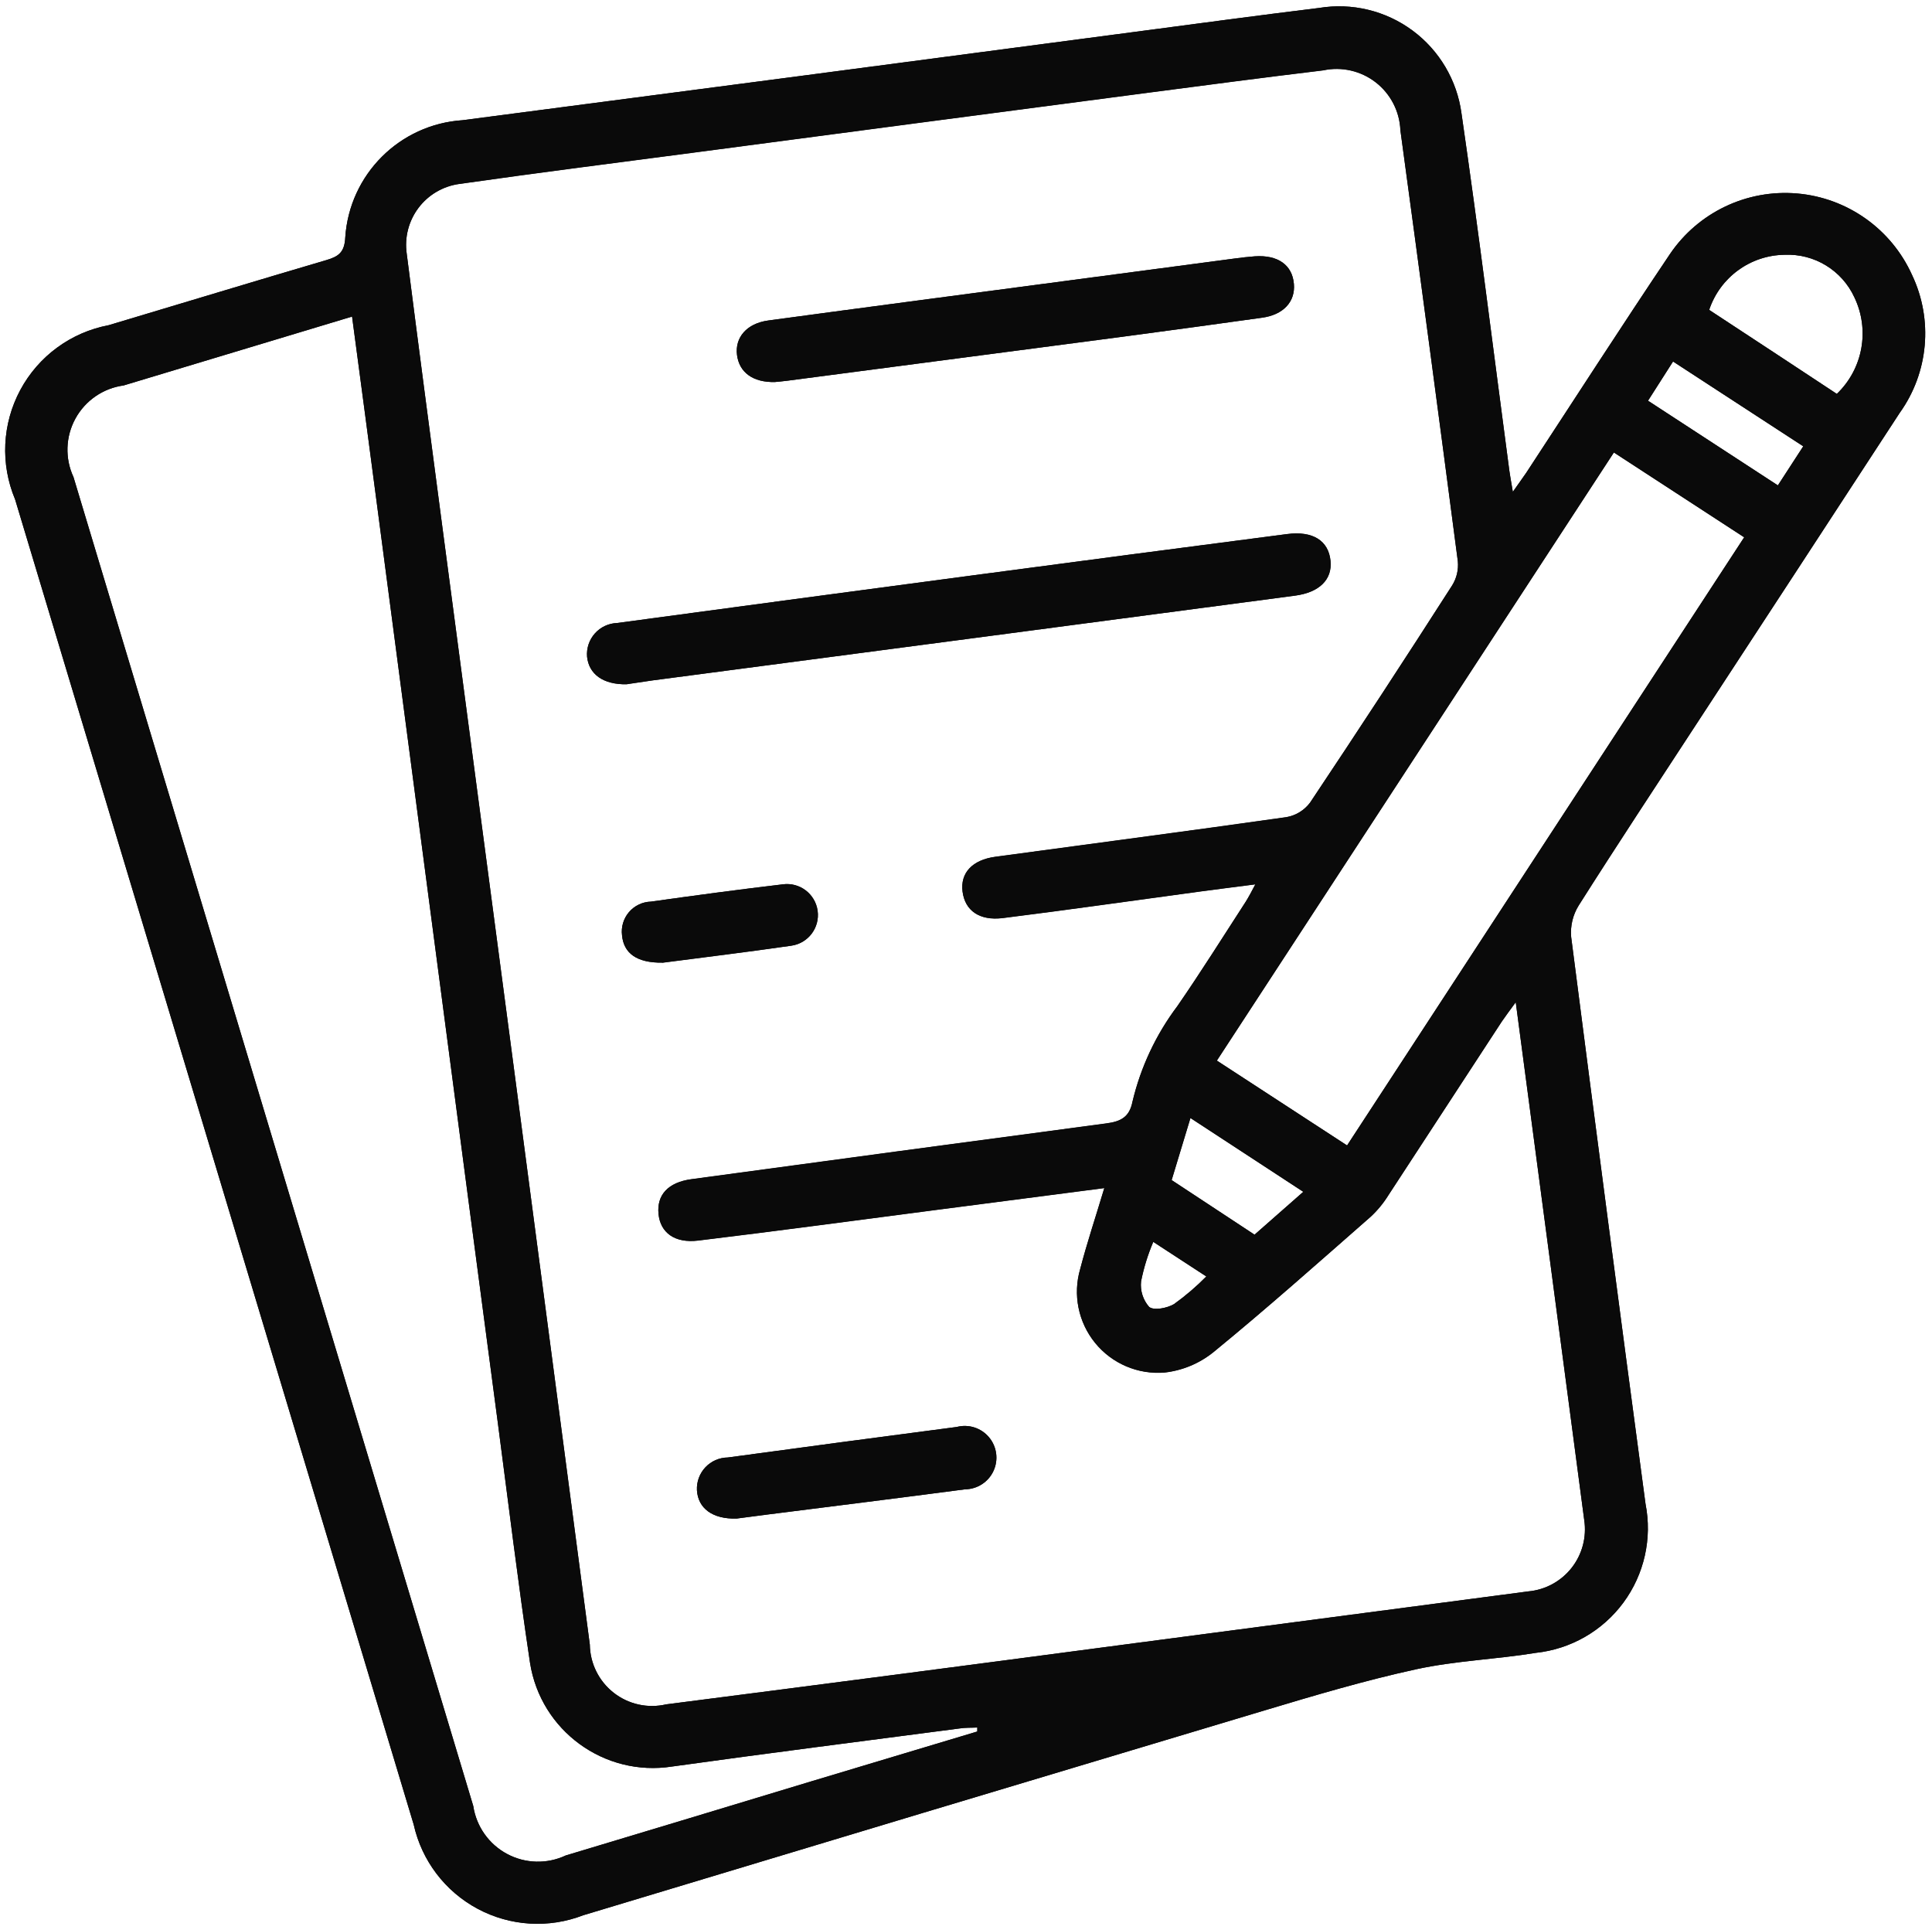
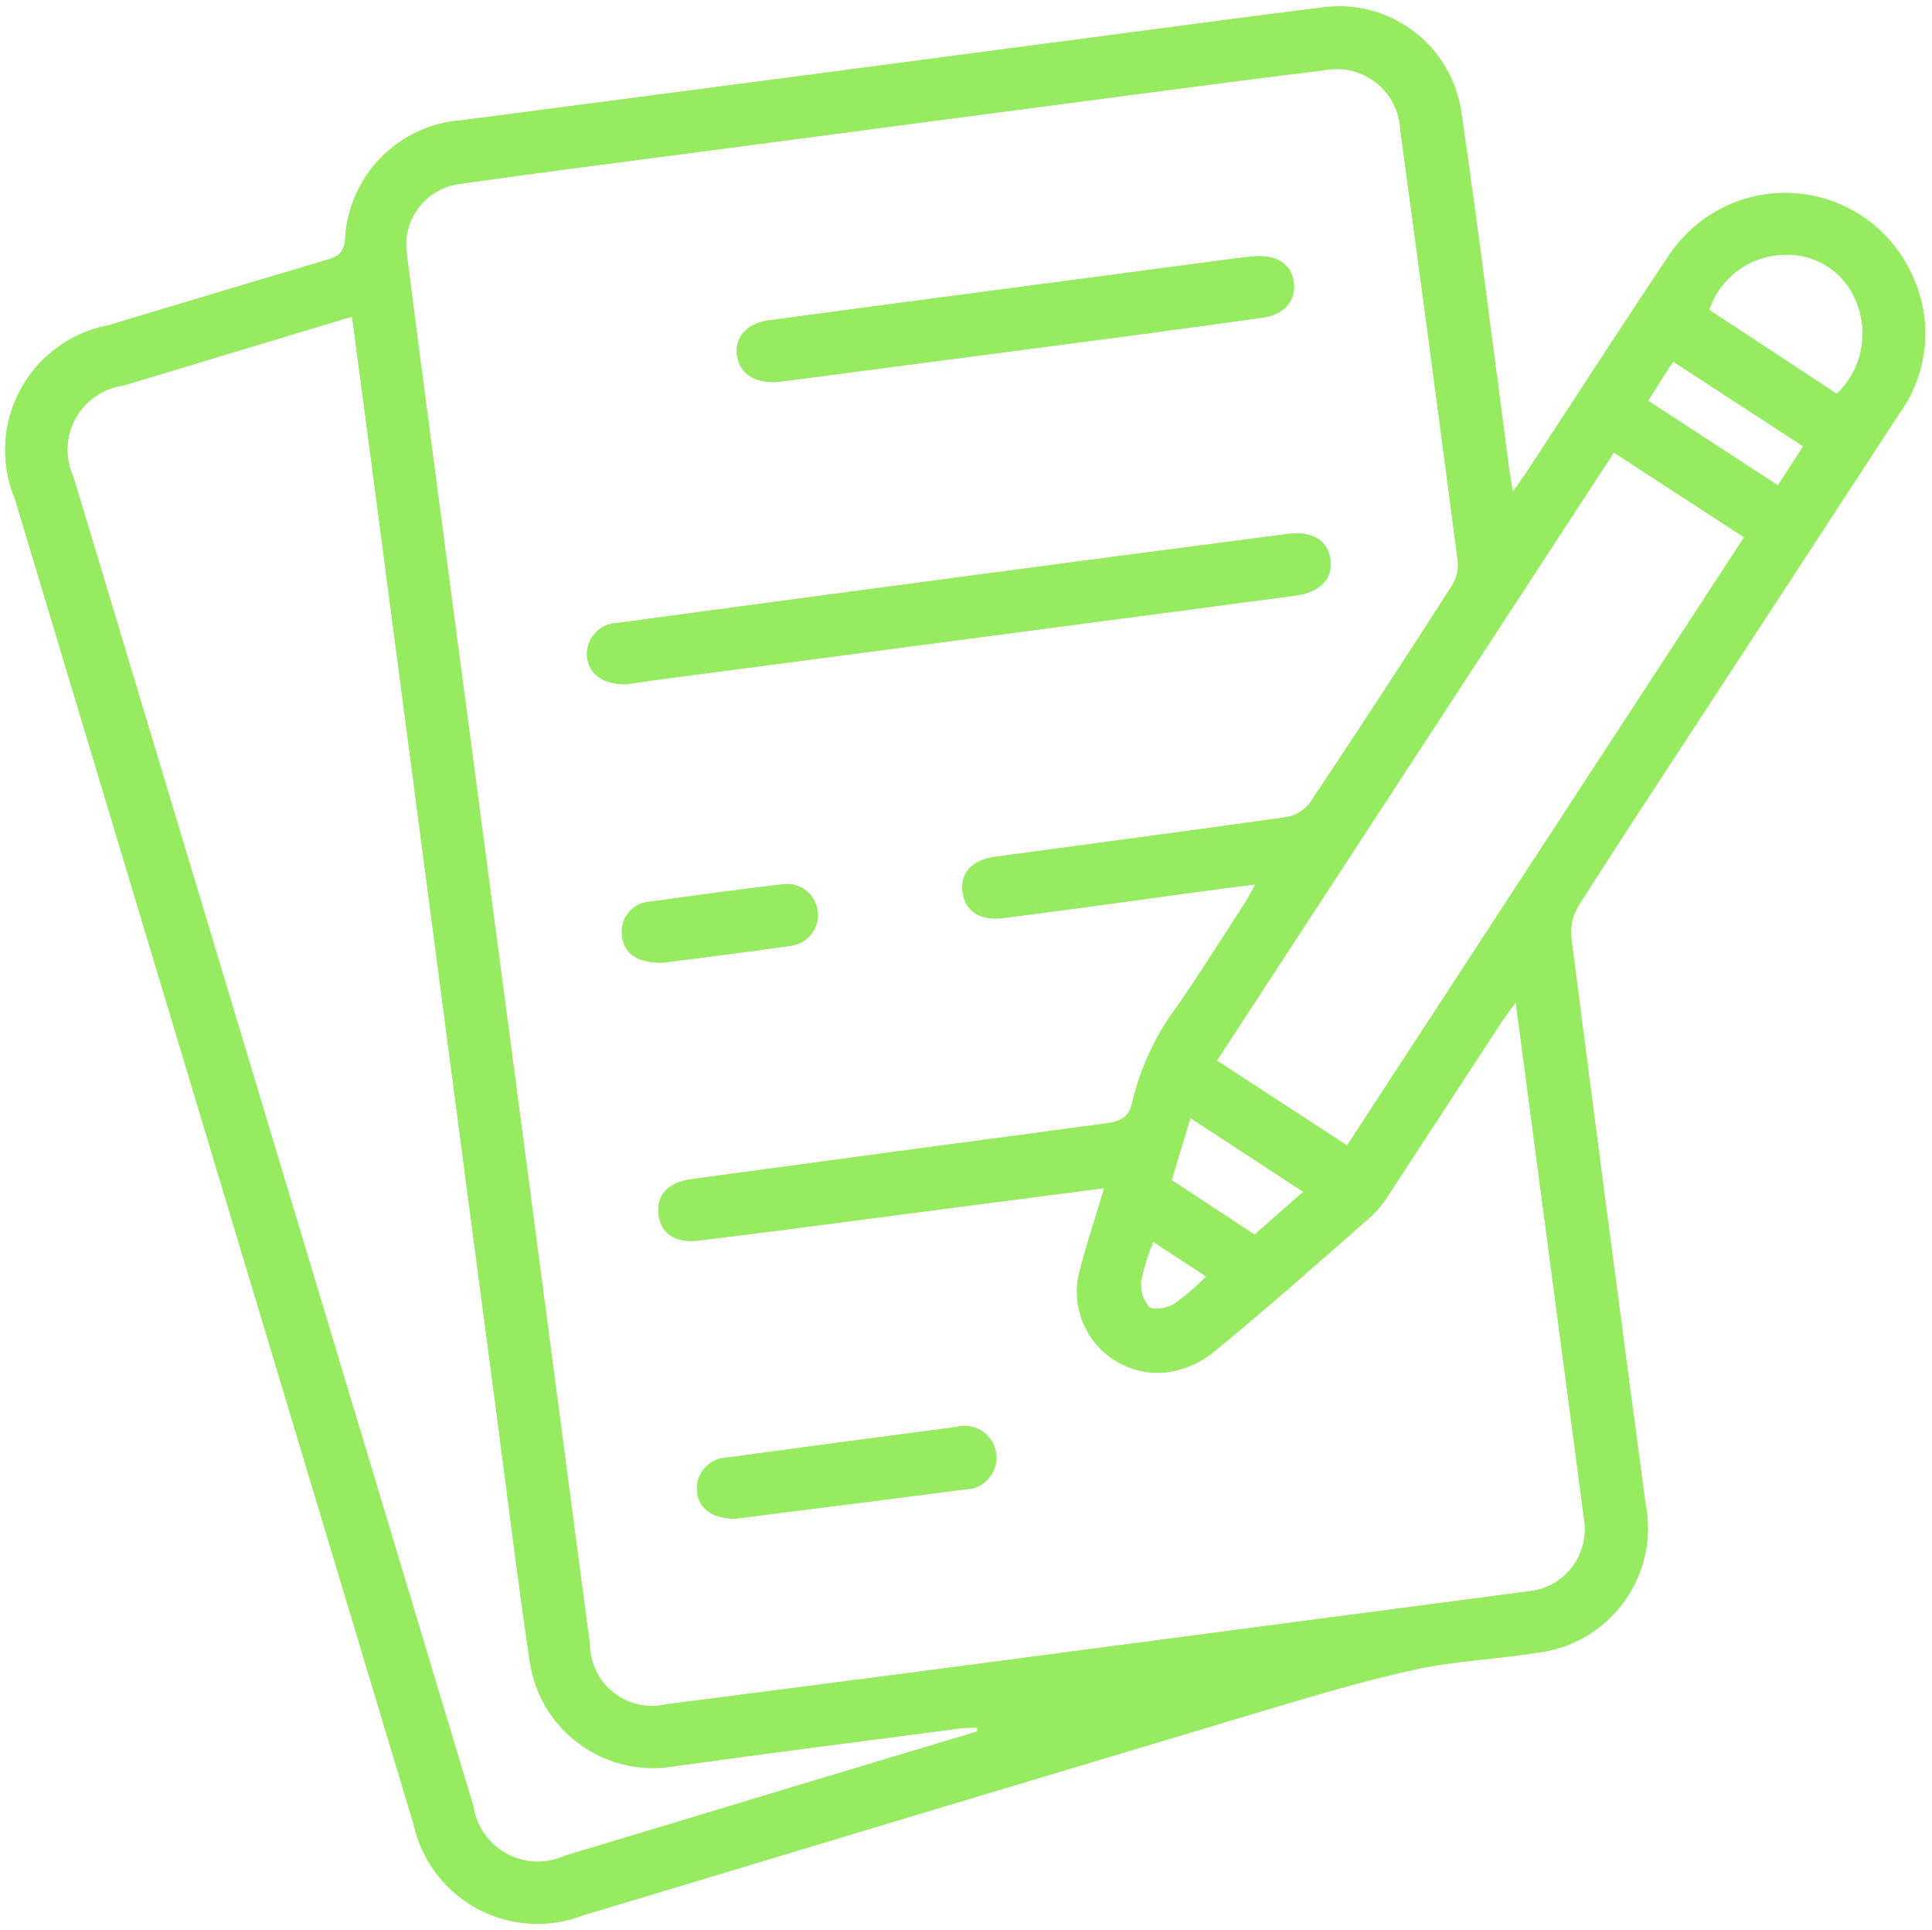
<svg xmlns="http://www.w3.org/2000/svg" id="Grupo_314" data-name="Grupo 314" width="40.06" height="40" viewBox="0 0 40.06 40">
  <defs>
    <clipPath id="clip-path">
-       <rect id="Retângulo_153" data-name="Retângulo 153" width="40.06" height="40" fill="#0a0a0a" />
+       <rect id="Retângulo_153" data-name="Retângulo 153" width="40.06" height="40" fill="#97eb61" />
    </clipPath>
  </defs>
  <g id="Grupo_313" data-name="Grupo 313" clip-path="url(#clip-path)">
-     <path id="Caminho_583" data-name="Caminho 583" d="M31.356,10.183c.124-.177.2-.281.276-.392.992-1.513,1.971-3.034,2.98-4.535a2.886,2.886,0,0,1,5.021.431,2.826,2.826,0,0,1-.256,2.86q-2.109,3.234-4.224,6.465c-.814,1.247-1.635,2.489-2.432,3.747a1.063,1.063,0,0,0-.156.653q.755,5.879,1.542,11.754a2.6,2.6,0,0,1-2.273,3.087c-.823.135-1.667.163-2.481.34-1.056.23-2.1.54-3.134.85q-7.073,2.117-14.138,4.25a2.629,2.629,0,0,1-3.516-1.88Q4.431,24.078.3,10.34A2.636,2.636,0,0,1,2.24,6.729c1.505-.449,3.008-.907,4.515-1.35.254-.075.376-.162.391-.47A2.608,2.608,0,0,1,9.579,2.479Q16.534,1.572,23.486.652c1.283-.169,2.566-.343,3.85-.5a2.561,2.561,0,0,1,2.955,2.187c.358,2.464.663,4.937.992,7.405.015.119.039.238.073.442m.06,10.58c-.135.186-.216.292-.289.4q-1.175,1.8-2.351,3.6a2.156,2.156,0,0,1-.369.448c-1.078.945-2.151,1.9-3.26,2.807a1.961,1.961,0,0,1-1.012.422,1.68,1.68,0,0,1-1.75-2.147c.142-.545.321-1.08.5-1.677l-3.494.454c-1.642.214-3.283.435-4.926.634-.491.06-.787-.166-.824-.554s.194-.652.684-.718q4.3-.584,8.6-1.156c.3-.039.48-.13.543-.447a5.345,5.345,0,0,1,.931-1.984c.491-.71.948-1.441,1.418-2.165.063-.1.115-.2.2-.361-.426.055-.783.1-1.14.148-1.365.184-2.729.38-4.095.551-.49.061-.785-.158-.836-.546s.2-.659.68-.724c2.013-.274,4.026-.536,6.038-.822a.781.781,0,0,0,.487-.3q1.495-2.239,2.947-4.505a.8.8,0,0,0,.117-.5q-.584-4.469-1.191-8.935a1.324,1.324,0,0,0-1.6-1.242c-1.215.146-2.429.306-3.642.465q-4.656.611-9.31,1.227c-1.655.218-3.311.427-4.964.663A1.276,1.276,0,0,0,8.42,5.244c.242,1.9.494,3.807.745,5.71q.735,5.565,1.471,11.128.791,6,1.581,12A1.29,1.29,0,0,0,13.8,35.321q4.76-.611,9.518-1.242,4.179-.548,8.358-1.1A1.291,1.291,0,0,0,32.836,31.5c-.466-3.544-.937-7.087-1.42-10.741M20.251,35.884c0-.028,0-.055,0-.083-.124.007-.248,0-.371.02-1.986.26-3.974.513-5.958.789a2.581,2.581,0,0,1-2.945-2.15c-.247-1.651-.448-3.308-.666-4.963Q9.7,24.885,9.095,20.272q-.649-4.944-1.3-9.889c-.166-1.267-.335-2.534-.508-3.833L2.55,7.978a1.345,1.345,0,0,0-1.039,1.9Q5.654,23.655,9.8,37.428a1.356,1.356,0,0,0,1.917,1.026q2.556-.768,5.109-1.542l3.424-1.028m13.2-26.516c-2.762,4.23-5.489,8.407-8.232,12.607l2.7,1.759c2.759-4.225,5.492-8.409,8.234-12.608l-2.7-1.758m1.976-2.956c.9.589,1.772,1.165,2.646,1.741a1.733,1.733,0,0,0,.365-2,1.52,1.52,0,0,0-1.449-.884,1.672,1.672,0,0,0-1.562,1.142M24.671,23.165c-.152.5-.284.937-.39,1.287L26,25.584l1.011-.889-2.339-1.529m12.18-13.116c.191-.295.352-.543.526-.81l-2.7-1.758-.519.813,2.69,1.754M25,26.45l-1.1-.717a4.182,4.182,0,0,0-.253.818.691.691,0,0,0,.168.531c.1.079.371.025.514-.058A5.169,5.169,0,0,0,25,26.45" transform="translate(0.013 0.013)" fill="#0a0a0a" />
-     <path id="Caminho_584" data-name="Caminho 584" d="M31.356,10.183c.124-.177.2-.281.276-.392.992-1.513,1.971-3.034,2.98-4.535a2.886,2.886,0,0,1,5.021.431,2.826,2.826,0,0,1-.256,2.86q-2.109,3.234-4.224,6.465c-.814,1.247-1.635,2.489-2.432,3.747a1.063,1.063,0,0,0-.156.653q.755,5.879,1.542,11.754a2.6,2.6,0,0,1-2.273,3.087c-.823.135-1.667.163-2.481.34-1.056.23-2.1.54-3.134.85q-7.073,2.117-14.138,4.25a2.629,2.629,0,0,1-3.516-1.88Q4.431,24.078.3,10.34A2.636,2.636,0,0,1,2.24,6.729c1.505-.449,3.008-.907,4.515-1.35.254-.075.376-.162.391-.47A2.608,2.608,0,0,1,9.579,2.479Q16.534,1.572,23.486.652c1.283-.169,2.566-.343,3.85-.5a2.561,2.561,0,0,1,2.955,2.187c.358,2.464.663,4.937.992,7.405C31.3,9.86,31.322,9.979,31.356,10.183Zm.06,10.58c-.135.186-.216.292-.289.4q-1.175,1.8-2.351,3.6a2.156,2.156,0,0,1-.369.448c-1.078.945-2.151,1.9-3.26,2.807a1.961,1.961,0,0,1-1.012.422,1.68,1.68,0,0,1-1.75-2.147c.142-.545.321-1.08.5-1.677l-3.494.454c-1.642.214-3.283.435-4.926.634-.491.06-.787-.166-.824-.554s.194-.652.684-.718q4.3-.584,8.6-1.156c.3-.039.48-.13.543-.447a5.345,5.345,0,0,1,.931-1.984c.491-.71.948-1.441,1.418-2.165.063-.1.115-.2.2-.361-.426.055-.783.1-1.14.148-1.365.184-2.729.38-4.095.551-.49.061-.785-.158-.836-.546s.2-.659.68-.724c2.013-.274,4.026-.536,6.038-.822a.781.781,0,0,0,.487-.3q1.495-2.239,2.947-4.505a.8.8,0,0,0,.117-.5q-.584-4.469-1.191-8.935a1.324,1.324,0,0,0-1.6-1.242c-1.215.146-2.429.306-3.642.465q-4.656.611-9.31,1.227c-1.655.218-3.311.427-4.964.663A1.276,1.276,0,0,0,8.42,5.244c.242,1.9.494,3.807.745,5.71q.735,5.565,1.471,11.128.791,6,1.581,12A1.29,1.29,0,0,0,13.8,35.321q4.76-.611,9.518-1.242,4.179-.548,8.358-1.1A1.291,1.291,0,0,0,32.836,31.5C32.37,27.96,31.9,24.416,31.415,20.763ZM20.251,35.884c0-.028,0-.055,0-.083-.124.007-.248,0-.371.02-1.986.26-3.974.513-5.958.789a2.581,2.581,0,0,1-2.945-2.15c-.247-1.651-.448-3.308-.666-4.963Q9.7,24.885,9.095,20.272q-.649-4.944-1.3-9.889c-.166-1.267-.335-2.534-.508-3.833L2.55,7.978a1.345,1.345,0,0,0-1.039,1.9Q5.654,23.655,9.8,37.428a1.356,1.356,0,0,0,1.917,1.026q2.556-.768,5.109-1.542Zm13.2-26.516c-2.762,4.23-5.489,8.407-8.232,12.607l2.7,1.759c2.759-4.225,5.492-8.409,8.234-12.608Zm1.976-2.956c.9.589,1.772,1.165,2.646,1.741a1.733,1.733,0,0,0,.365-2,1.52,1.52,0,0,0-1.449-.884A1.672,1.672,0,0,0,35.425,6.412ZM24.671,23.165c-.152.5-.284.937-.39,1.287L26,25.584l1.011-.889Zm12.18-13.116c.191-.295.352-.543.526-.81l-2.7-1.758-.519.813ZM25,26.45l-1.1-.717a4.182,4.182,0,0,0-.253.818.691.691,0,0,0,.168.531c.1.079.371.025.514-.058A5.169,5.169,0,0,0,25,26.45Z" transform="translate(0.013 0.013)" fill="#0a0a0a" />
-     <path id="Caminho_585" data-name="Caminho 585" d="M11.858,13.149c-.5.01-.788-.214-.826-.57a.647.647,0,0,1,.623-.7q3.7-.5,7.4-.991,3.246-.432,6.492-.853c.535-.07.858.138.9.553.04.387-.228.657-.738.724q-6.657.881-13.314,1.756c-.206.028-.412.06-.536.077" transform="translate(1.141 1.037)" fill="#0a0a0a" />
-     <path id="Caminho_586" data-name="Caminho 586" d="M11.858,13.149c-.5.01-.788-.214-.826-.57a.647.647,0,0,1,.623-.7q3.7-.5,7.4-.991,3.246-.432,6.492-.853c.535-.07.858.138.9.553.04.387-.228.657-.738.724q-6.657.881-13.314,1.756C12.188,13.1,11.983,13.131,11.858,13.149Z" transform="translate(1.141 1.037)" fill="#0a0a0a" />
-     <path id="Caminho_587" data-name="Caminho 587" d="M14.64,7.422c-.46.012-.744-.2-.79-.561s.2-.653.644-.714c2.052-.279,4.107-.547,6.161-.82l3.516-.466c.137-.018.276-.035.414-.045.48-.033.779.179.812.573.032.367-.217.64-.663.7q-1.466.205-2.935.4-3.453.455-6.906.906c-.1.013-.194.021-.252.026" transform="translate(1.432 0.498)" fill="#0a0a0a" />
-     <path id="Caminho_588" data-name="Caminho 588" d="M14.64,7.422c-.46.012-.744-.2-.79-.561s.2-.653.644-.714c2.052-.279,4.107-.547,6.161-.82l3.516-.466c.137-.018.276-.035.414-.045.48-.033.779.179.812.573.032.367-.217.64-.663.7q-1.466.205-2.935.4-3.453.455-6.906.906C14.794,7.408,14.7,7.416,14.64,7.422Z" transform="translate(1.432 0.498)" fill="#0a0a0a" />
-     <path id="Caminho_589" data-name="Caminho 589" d="M13.919,28.709c-.5.015-.8-.212-.823-.587a.647.647,0,0,1,.64-.679q2.374-.323,4.748-.633a.657.657,0,1,1,.17,1.293c-1.364.18-2.728.349-4.092.522l-.643.084" transform="translate(1.355 2.773)" fill="#0a0a0a" />
-     <path id="Caminho_590" data-name="Caminho 590" d="M13.919,28.709c-.5.015-.8-.212-.823-.587a.647.647,0,0,1,.64-.679q2.374-.323,4.748-.633a.657.657,0,1,1,.17,1.293c-1.364.18-2.728.349-4.092.522Z" transform="translate(1.355 2.773)" fill="#0a0a0a" />
-     <path id="Caminho_591" data-name="Caminho 591" d="M12.529,18.239c-.541.008-.806-.2-.84-.565a.621.621,0,0,1,.6-.7c.909-.128,1.818-.25,2.731-.358a.642.642,0,1,1,.177,1.272c-.921.135-1.847.246-2.671.354" transform="translate(1.209 1.718)" fill="#0a0a0a" />
-     <path id="Caminho_592" data-name="Caminho 592" d="M12.529,18.239c-.541.008-.806-.2-.84-.565a.621.621,0,0,1,.6-.7c.909-.128,1.818-.25,2.731-.358a.642.642,0,1,1,.177,1.272C14.279,18.019,13.353,18.131,12.529,18.239Z" transform="translate(1.209 1.718)" fill="#0a0a0a" />
+     <path id="Caminho_583" data-name="Caminho 583" d="M31.356,10.183c.124-.177.2-.281.276-.392.992-1.513,1.971-3.034,2.98-4.535a2.886,2.886,0,0,1,5.021.431,2.826,2.826,0,0,1-.256,2.86q-2.109,3.234-4.224,6.465c-.814,1.247-1.635,2.489-2.432,3.747a1.063,1.063,0,0,0-.156.653q.755,5.879,1.542,11.754a2.6,2.6,0,0,1-2.273,3.087c-.823.135-1.667.163-2.481.34-1.056.23-2.1.54-3.134.85q-7.073,2.117-14.138,4.25a2.629,2.629,0,0,1-3.516-1.88Q4.431,24.078.3,10.34A2.636,2.636,0,0,1,2.24,6.729c1.505-.449,3.008-.907,4.515-1.35.254-.075.376-.162.391-.47A2.608,2.608,0,0,1,9.579,2.479Q16.534,1.572,23.486.652c1.283-.169,2.566-.343,3.85-.5a2.561,2.561,0,0,1,2.955,2.187c.358,2.464.663,4.937.992,7.405.015.119.039.238.073.442m.06,10.58c-.135.186-.216.292-.289.4q-1.175,1.8-2.351,3.6a2.156,2.156,0,0,1-.369.448c-1.078.945-2.151,1.9-3.26,2.807a1.961,1.961,0,0,1-1.012.422,1.68,1.68,0,0,1-1.75-2.147c.142-.545.321-1.08.5-1.677l-3.494.454c-1.642.214-3.283.435-4.926.634-.491.06-.787-.166-.824-.554s.194-.652.684-.718q4.3-.584,8.6-1.156c.3-.039.48-.13.543-.447a5.345,5.345,0,0,1,.931-1.984c.491-.71.948-1.441,1.418-2.165.063-.1.115-.2.2-.361-.426.055-.783.1-1.14.148-1.365.184-2.729.38-4.095.551-.49.061-.785-.158-.836-.546s.2-.659.68-.724c2.013-.274,4.026-.536,6.038-.822a.781.781,0,0,0,.487-.3q1.495-2.239,2.947-4.505a.8.8,0,0,0,.117-.5q-.584-4.469-1.191-8.935a1.324,1.324,0,0,0-1.6-1.242c-1.215.146-2.429.306-3.642.465q-4.656.611-9.31,1.227c-1.655.218-3.311.427-4.964.663A1.276,1.276,0,0,0,8.42,5.244c.242,1.9.494,3.807.745,5.71q.735,5.565,1.471,11.128.791,6,1.581,12A1.29,1.29,0,0,0,13.8,35.321q4.76-.611,9.518-1.242,4.179-.548,8.358-1.1A1.291,1.291,0,0,0,32.836,31.5c-.466-3.544-.937-7.087-1.42-10.741M20.251,35.884c0-.028,0-.055,0-.083-.124.007-.248,0-.371.02-1.986.26-3.974.513-5.958.789a2.581,2.581,0,0,1-2.945-2.15c-.247-1.651-.448-3.308-.666-4.963Q9.7,24.885,9.095,20.272q-.649-4.944-1.3-9.889c-.166-1.267-.335-2.534-.508-3.833L2.55,7.978a1.345,1.345,0,0,0-1.039,1.9Q5.654,23.655,9.8,37.428a1.356,1.356,0,0,0,1.917,1.026q2.556-.768,5.109-1.542l3.424-1.028m13.2-26.516c-2.762,4.23-5.489,8.407-8.232,12.607l2.7,1.759c2.759-4.225,5.492-8.409,8.234-12.608l-2.7-1.758m1.976-2.956c.9.589,1.772,1.165,2.646,1.741a1.733,1.733,0,0,0,.365-2,1.52,1.52,0,0,0-1.449-.884,1.672,1.672,0,0,0-1.562,1.142M24.671,23.165c-.152.5-.284.937-.39,1.287L26,25.584l1.011-.889-2.339-1.529m12.18-13.116c.191-.295.352-.543.526-.81l-2.7-1.758-.519.813,2.69,1.754M25,26.45l-1.1-.717a4.182,4.182,0,0,0-.253.818.691.691,0,0,0,.168.531c.1.079.371.025.514-.058A5.169,5.169,0,0,0,25,26.45" transform="translate(0.013 0.013)" fill="#97eb61" />
+     <path id="Caminho_584" data-name="Caminho 584" d="M31.356,10.183c.124-.177.2-.281.276-.392.992-1.513,1.971-3.034,2.98-4.535a2.886,2.886,0,0,1,5.021.431,2.826,2.826,0,0,1-.256,2.86q-2.109,3.234-4.224,6.465c-.814,1.247-1.635,2.489-2.432,3.747a1.063,1.063,0,0,0-.156.653q.755,5.879,1.542,11.754a2.6,2.6,0,0,1-2.273,3.087c-.823.135-1.667.163-2.481.34-1.056.23-2.1.54-3.134.85q-7.073,2.117-14.138,4.25a2.629,2.629,0,0,1-3.516-1.88Q4.431,24.078.3,10.34A2.636,2.636,0,0,1,2.24,6.729c1.505-.449,3.008-.907,4.515-1.35.254-.075.376-.162.391-.47A2.608,2.608,0,0,1,9.579,2.479Q16.534,1.572,23.486.652c1.283-.169,2.566-.343,3.85-.5a2.561,2.561,0,0,1,2.955,2.187c.358,2.464.663,4.937.992,7.405C31.3,9.86,31.322,9.979,31.356,10.183Zm.06,10.58c-.135.186-.216.292-.289.4q-1.175,1.8-2.351,3.6a2.156,2.156,0,0,1-.369.448c-1.078.945-2.151,1.9-3.26,2.807a1.961,1.961,0,0,1-1.012.422,1.68,1.68,0,0,1-1.75-2.147c.142-.545.321-1.08.5-1.677l-3.494.454c-1.642.214-3.283.435-4.926.634-.491.06-.787-.166-.824-.554s.194-.652.684-.718q4.3-.584,8.6-1.156c.3-.039.48-.13.543-.447a5.345,5.345,0,0,1,.931-1.984c.491-.71.948-1.441,1.418-2.165.063-.1.115-.2.2-.361-.426.055-.783.1-1.14.148-1.365.184-2.729.38-4.095.551-.49.061-.785-.158-.836-.546s.2-.659.68-.724c2.013-.274,4.026-.536,6.038-.822a.781.781,0,0,0,.487-.3q1.495-2.239,2.947-4.505a.8.8,0,0,0,.117-.5q-.584-4.469-1.191-8.935a1.324,1.324,0,0,0-1.6-1.242c-1.215.146-2.429.306-3.642.465q-4.656.611-9.31,1.227c-1.655.218-3.311.427-4.964.663A1.276,1.276,0,0,0,8.42,5.244c.242,1.9.494,3.807.745,5.71q.735,5.565,1.471,11.128.791,6,1.581,12A1.29,1.29,0,0,0,13.8,35.321q4.76-.611,9.518-1.242,4.179-.548,8.358-1.1A1.291,1.291,0,0,0,32.836,31.5C32.37,27.96,31.9,24.416,31.415,20.763ZM20.251,35.884c0-.028,0-.055,0-.083-.124.007-.248,0-.371.02-1.986.26-3.974.513-5.958.789a2.581,2.581,0,0,1-2.945-2.15c-.247-1.651-.448-3.308-.666-4.963Q9.7,24.885,9.095,20.272q-.649-4.944-1.3-9.889c-.166-1.267-.335-2.534-.508-3.833L2.55,7.978a1.345,1.345,0,0,0-1.039,1.9Q5.654,23.655,9.8,37.428a1.356,1.356,0,0,0,1.917,1.026q2.556-.768,5.109-1.542Zm13.2-26.516c-2.762,4.23-5.489,8.407-8.232,12.607l2.7,1.759c2.759-4.225,5.492-8.409,8.234-12.608Zm1.976-2.956c.9.589,1.772,1.165,2.646,1.741a1.733,1.733,0,0,0,.365-2,1.52,1.52,0,0,0-1.449-.884A1.672,1.672,0,0,0,35.425,6.412ZM24.671,23.165c-.152.5-.284.937-.39,1.287L26,25.584l1.011-.889Zm12.18-13.116c.191-.295.352-.543.526-.81l-2.7-1.758-.519.813ZM25,26.45l-1.1-.717a4.182,4.182,0,0,0-.253.818.691.691,0,0,0,.168.531c.1.079.371.025.514-.058A5.169,5.169,0,0,0,25,26.45Z" transform="translate(0.013 0.013)" fill="#97eb61" />
+     <path id="Caminho_585" data-name="Caminho 585" d="M11.858,13.149c-.5.01-.788-.214-.826-.57a.647.647,0,0,1,.623-.7q3.7-.5,7.4-.991,3.246-.432,6.492-.853c.535-.07.858.138.9.553.04.387-.228.657-.738.724q-6.657.881-13.314,1.756c-.206.028-.412.06-.536.077" transform="translate(1.141 1.037)" fill="#97eb61" />
+     <path id="Caminho_586" data-name="Caminho 586" d="M11.858,13.149c-.5.01-.788-.214-.826-.57a.647.647,0,0,1,.623-.7q3.7-.5,7.4-.991,3.246-.432,6.492-.853c.535-.07.858.138.9.553.04.387-.228.657-.738.724q-6.657.881-13.314,1.756C12.188,13.1,11.983,13.131,11.858,13.149Z" transform="translate(1.141 1.037)" fill="#97eb61" />
+     <path id="Caminho_587" data-name="Caminho 587" d="M14.64,7.422c-.46.012-.744-.2-.79-.561s.2-.653.644-.714c2.052-.279,4.107-.547,6.161-.82l3.516-.466c.137-.018.276-.035.414-.045.48-.033.779.179.812.573.032.367-.217.64-.663.7q-1.466.205-2.935.4-3.453.455-6.906.906c-.1.013-.194.021-.252.026" transform="translate(1.432 0.498)" fill="#97eb61" />
+     <path id="Caminho_588" data-name="Caminho 588" d="M14.64,7.422c-.46.012-.744-.2-.79-.561s.2-.653.644-.714c2.052-.279,4.107-.547,6.161-.82l3.516-.466c.137-.018.276-.035.414-.045.48-.033.779.179.812.573.032.367-.217.64-.663.7q-1.466.205-2.935.4-3.453.455-6.906.906C14.794,7.408,14.7,7.416,14.64,7.422Z" transform="translate(1.432 0.498)" fill="#97eb61" />
+     <path id="Caminho_589" data-name="Caminho 589" d="M13.919,28.709c-.5.015-.8-.212-.823-.587a.647.647,0,0,1,.64-.679q2.374-.323,4.748-.633a.657.657,0,1,1,.17,1.293c-1.364.18-2.728.349-4.092.522l-.643.084" transform="translate(1.355 2.773)" fill="#97eb61" />
+     <path id="Caminho_590" data-name="Caminho 590" d="M13.919,28.709c-.5.015-.8-.212-.823-.587a.647.647,0,0,1,.64-.679q2.374-.323,4.748-.633a.657.657,0,1,1,.17,1.293c-1.364.18-2.728.349-4.092.522Z" transform="translate(1.355 2.773)" fill="#97eb61" />
+     <path id="Caminho_591" data-name="Caminho 591" d="M12.529,18.239c-.541.008-.806-.2-.84-.565a.621.621,0,0,1,.6-.7c.909-.128,1.818-.25,2.731-.358a.642.642,0,1,1,.177,1.272c-.921.135-1.847.246-2.671.354" transform="translate(1.209 1.718)" fill="#97eb61" />
+     <path id="Caminho_592" data-name="Caminho 592" d="M12.529,18.239c-.541.008-.806-.2-.84-.565a.621.621,0,0,1,.6-.7c.909-.128,1.818-.25,2.731-.358a.642.642,0,1,1,.177,1.272C14.279,18.019,13.353,18.131,12.529,18.239Z" transform="translate(1.209 1.718)" fill="#97eb61" />
  </g>
</svg>
